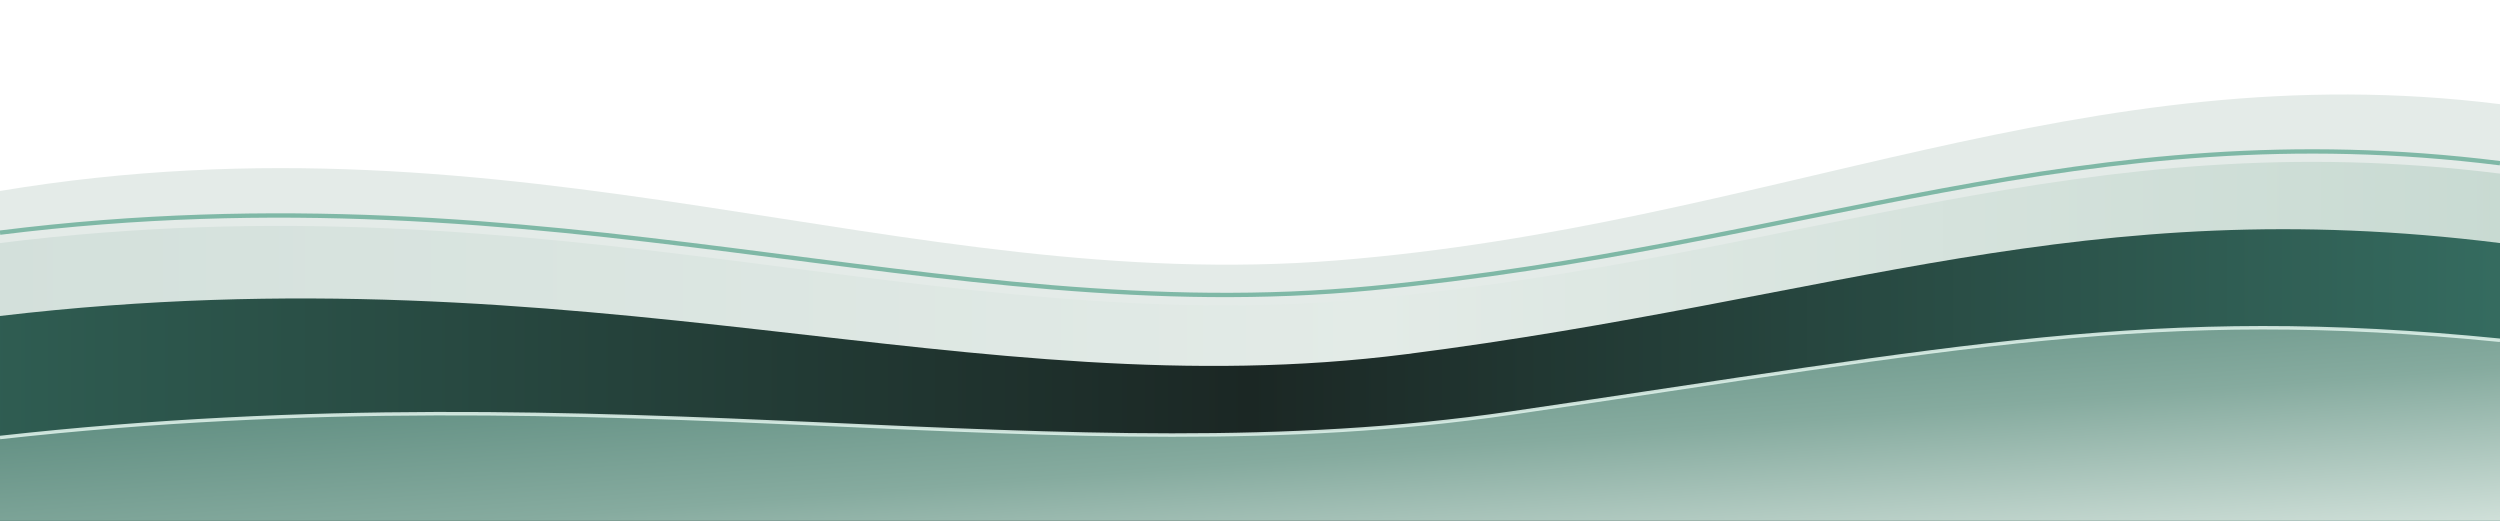
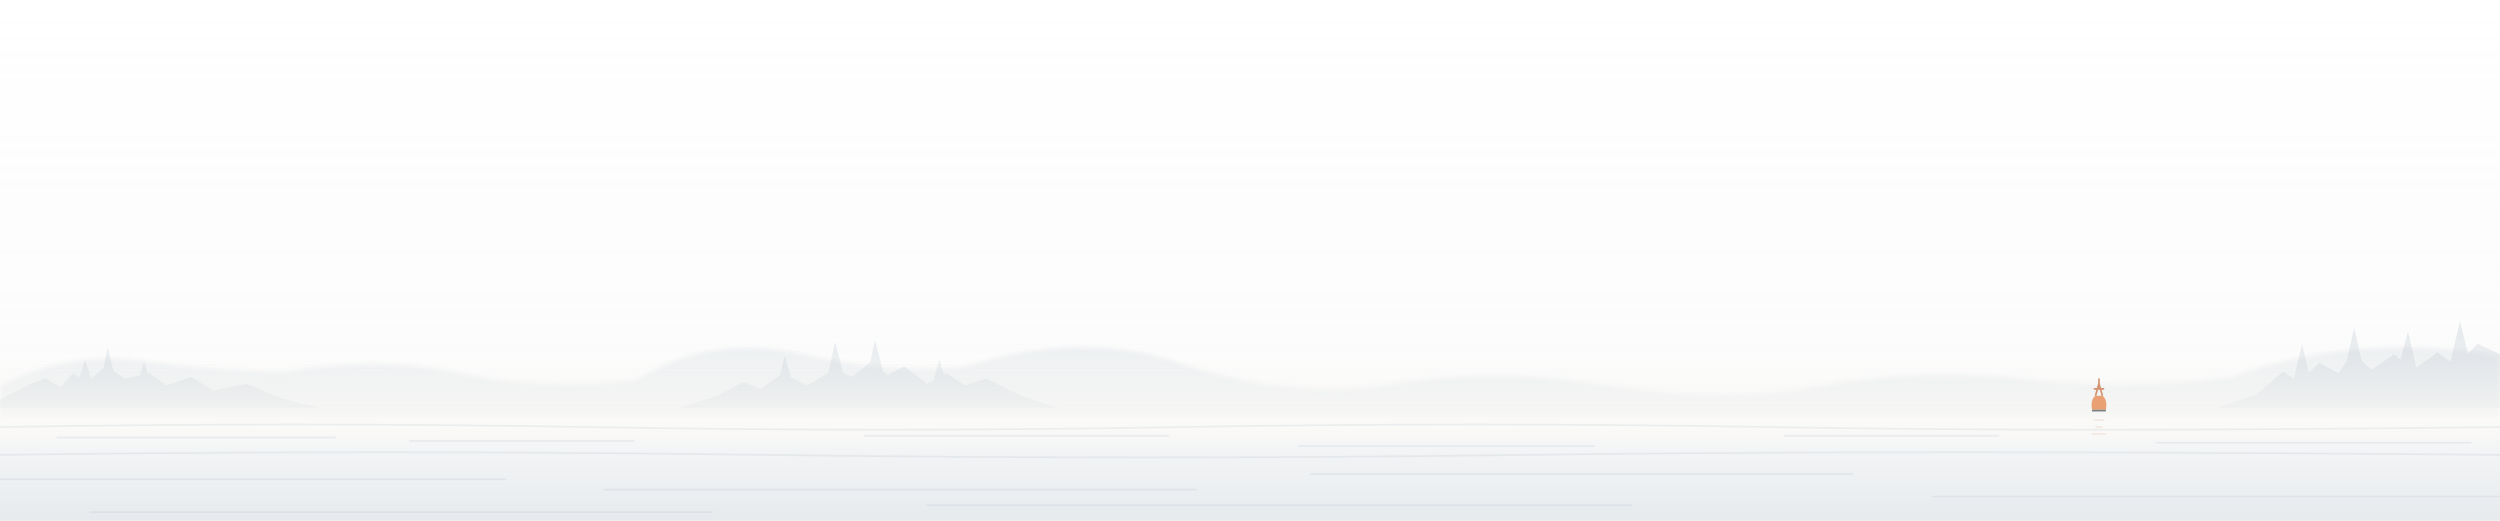
<svg xmlns="http://www.w3.org/2000/svg" viewBox="0 0 1440 300" preserveAspectRatio="xMidYMax slice">
  <defs>
-     <linearGradient id="b2" x1="0" x2="1">
-       <stop offset="0" stop-color="#d3e0db" />
-       <stop offset=".55" stop-color="#e3ebe7" />
-       <stop offset="1" stop-color="#c8dad2" />
+     <linearGradient id="water" x2="0" y2="1">
+       <stop stop-color="#DCDEE1" stop-opacity="0" />
+       <stop offset=".7" stop-color="#DCDEE1" stop-opacity=".1" />
+       <stop offset="1" stop-color="#B9C3CC" stop-opacity=".35" />
    </linearGradient>
-     <linearGradient id="b3" x1="0" x2="1">
-       <stop offset="0" stop-color="#2f5d52" />
-       <stop offset=".5" stop-color="#1b2724" />
-       <stop offset="1" stop-color="#356c60" />
+     <linearGradient id="mist" x2="0" y2="1">
+       <stop stop-color="#FBFAF7" stop-opacity="0" />
+       <stop offset=".8" stop-color="#FBFAF7" stop-opacity=".85" />
+       <stop offset="1" stop-color="#FBFAF7" stop-opacity="0" />
    </linearGradient>
-     <linearGradient id="b4" x1="0" x2="1" y1="0" y2="1">
-       <stop offset="0" stop-color="#477b6e" />
-       <stop offset=".6" stop-color="#86ab9f" />
-       <stop offset="1" stop-color="#d0e0d9" />
-     </linearGradient>
+     <filter id="soft">
+       <feGaussianBlur stdDeviation="1.3" />
+     </filter>
  </defs>
-   <path d="M0 110 C 300 60 520 170 770 150 S 1200 30 1440 60 V300 H0 Z" fill="#e4ebe8" />
-   <path d="M0 140 C 320 100 540 196 790 172 S 1200 70 1440 100 V300 H0 Z" fill="url(#b2)" />
-   <path d="M0 134 C 320 94 540 190 790 166 S 1200 64 1440 94" fill="none" stroke="#7fb8a6" stroke-width="2.5" />
-   <path d="M0 182 C 340 142 560 236 810 204 S 1200 110 1440 140 V300 H0 Z" fill="url(#b3)" />
-   <path d="M0 252 C 360 212 610 276 870 238 S 1240 176 1440 196 V300 H0 Z" fill="url(#b4)" />
-   <path d="M0 252 C 360 212 610 276 870 238 S 1240 176 1440 196" fill="none" stroke="#dcefe8" stroke-width="2" opacity=".9" />
+   <path fill="url(#water)" d="M0 0H1440V300H0Z" />
+   <g fill="#B9C3CC" opacity=".24" filter="url(#soft)">
+     <path d="M0 222Q40 202 83 208T165 214Q218 205 265 215T366 219Q410 192 462 204T557 211Q623 190 679 209T790 223Q857 211 919 221T1033 225Q1101 211 1164 218T1286 217Q1359 191 1440 205V240H0Z" />
+   </g>
+   <g fill="#9BAAB9" opacity=".21">
+     <path d="M0 230L18 221 26 218 35 223 42 215 50 220 61 211 72 218 86 215 96 222 110 217 123 225 142 221 164 230 185 235H0ZM391 235L413 228 428 220 438 224 451 215 465 222 480 213 491 217 502 208 511 216 521 211 534 221 545 215 556 222 568 218 588 228 610 235ZM1277 235L1300 227 1315 214 1324 220 1336 209 1347 215 1355 203 1366 213 1379 204 1390 213 1404 203 1415 211 1427 198 1440 204V235Z" />
+     <path d="M44 223L49 207 54 223ZM58 220L62 200 67 220ZM78 225L83 208 88 225ZM447 225L452 205 458 225ZM476 220L481 197 487 220ZM499 219L504 196 510 219ZM536 226L541 207 547 226ZM1320 224L1326 198 1332 224ZM1350 215L1356 189 1362 215ZM1380 217L1387 191 1393 217ZM1410 214L1417 185 1424 214Z" />
+   </g>
+   <path fill="url(#mist)" d="M0 192H1440V260H0Z" />
+   <g fill="none" stroke="#9BAAB9" stroke-linecap="round" opacity=".16">
+     <path d="M0 246Q170 243 340 246T680 246T1020 246T1440 246M0 262Q220 259 440 262T880 262T1440 262" />
+     <path d="M33 252H193M236 254H365M498 251H673M748 257H918M1028 251H1151M1242 255H1423M0 276H291M348 282H689M755 273H1067M1113 286H1440M52 295H410M534 291H940" />
+   </g>
+   <g transform="translate(1209 231)" opacity=".56">
+     <path fill="#E15D0F" d="M-4 5Q-5-1-2-3H2Q5-1 4 5Z" />
+     <path fill="none" stroke="#B9470B" stroke-width="1" d="M-2-3L0-10 2-3M0-13V-7M-3-7H3" />
+     <path fill="#1E2428" d="M-4 5H4V6H-4Z" />
+   </g>
+   <g stroke="#B9470B" stroke-width="1" opacity=".1">
+     <path d="M1206 242H1212M1207 246H1211M1205 250H1213" />
+   </g>
</svg>
